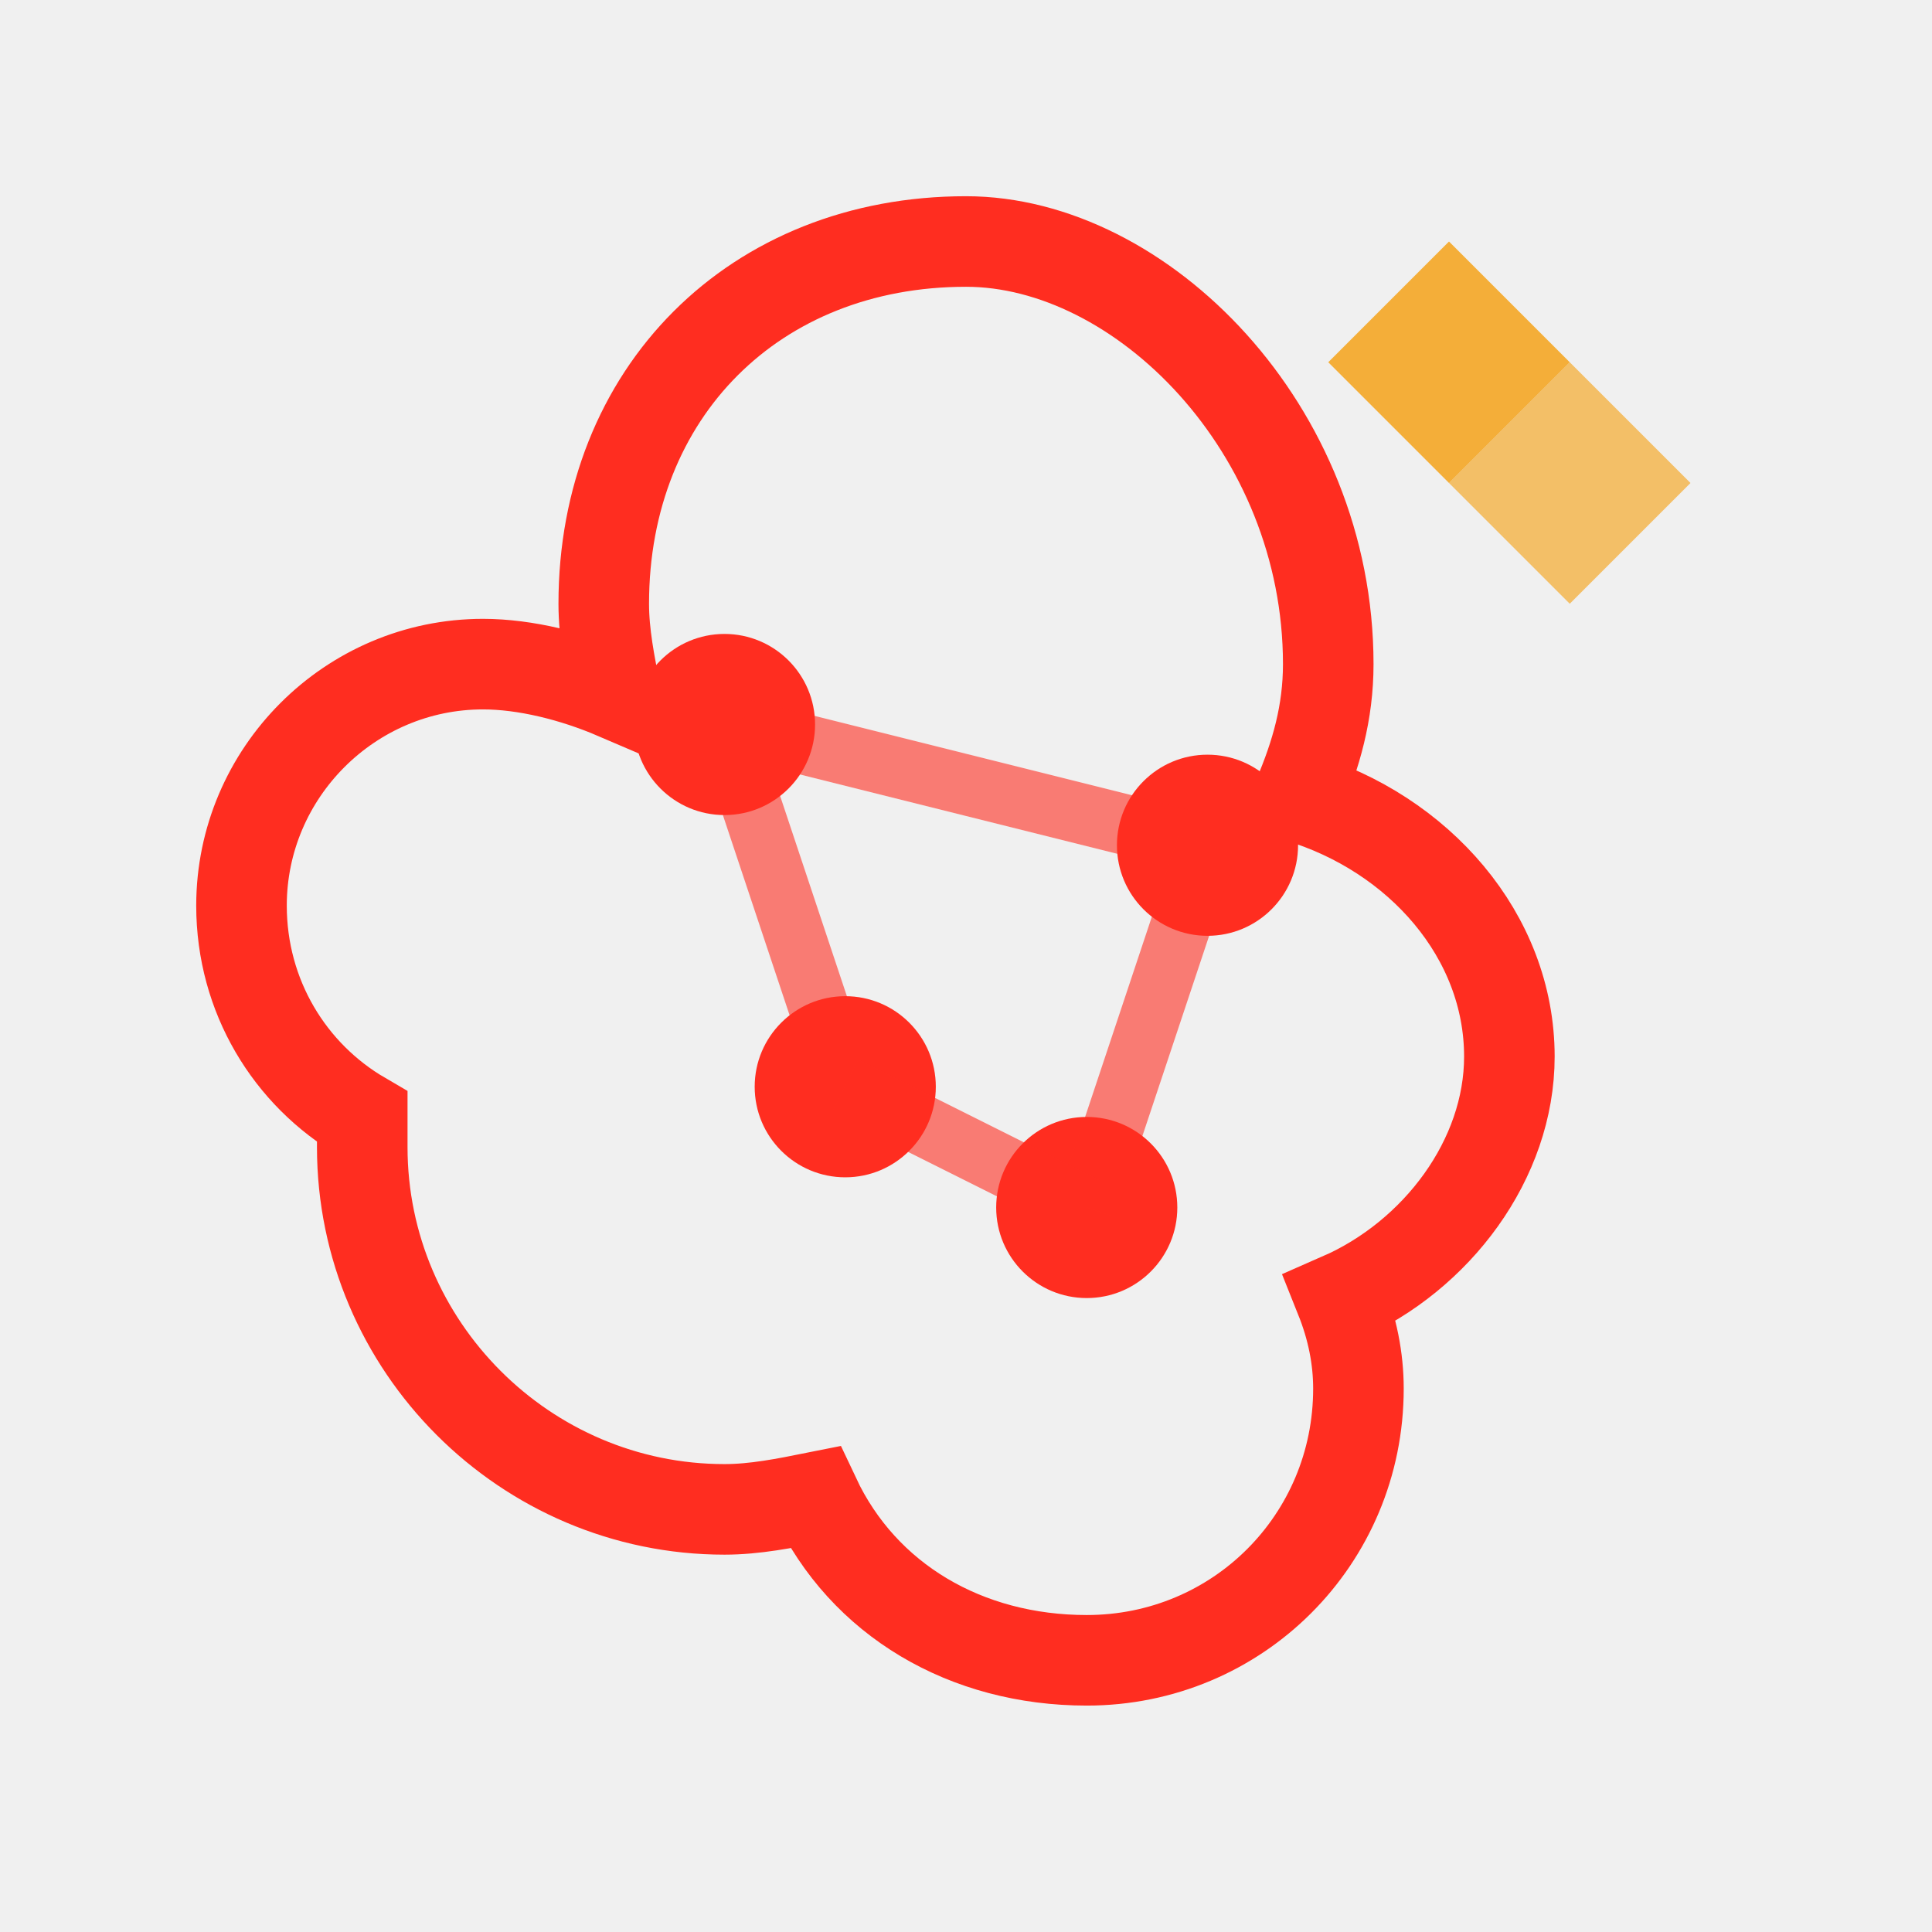
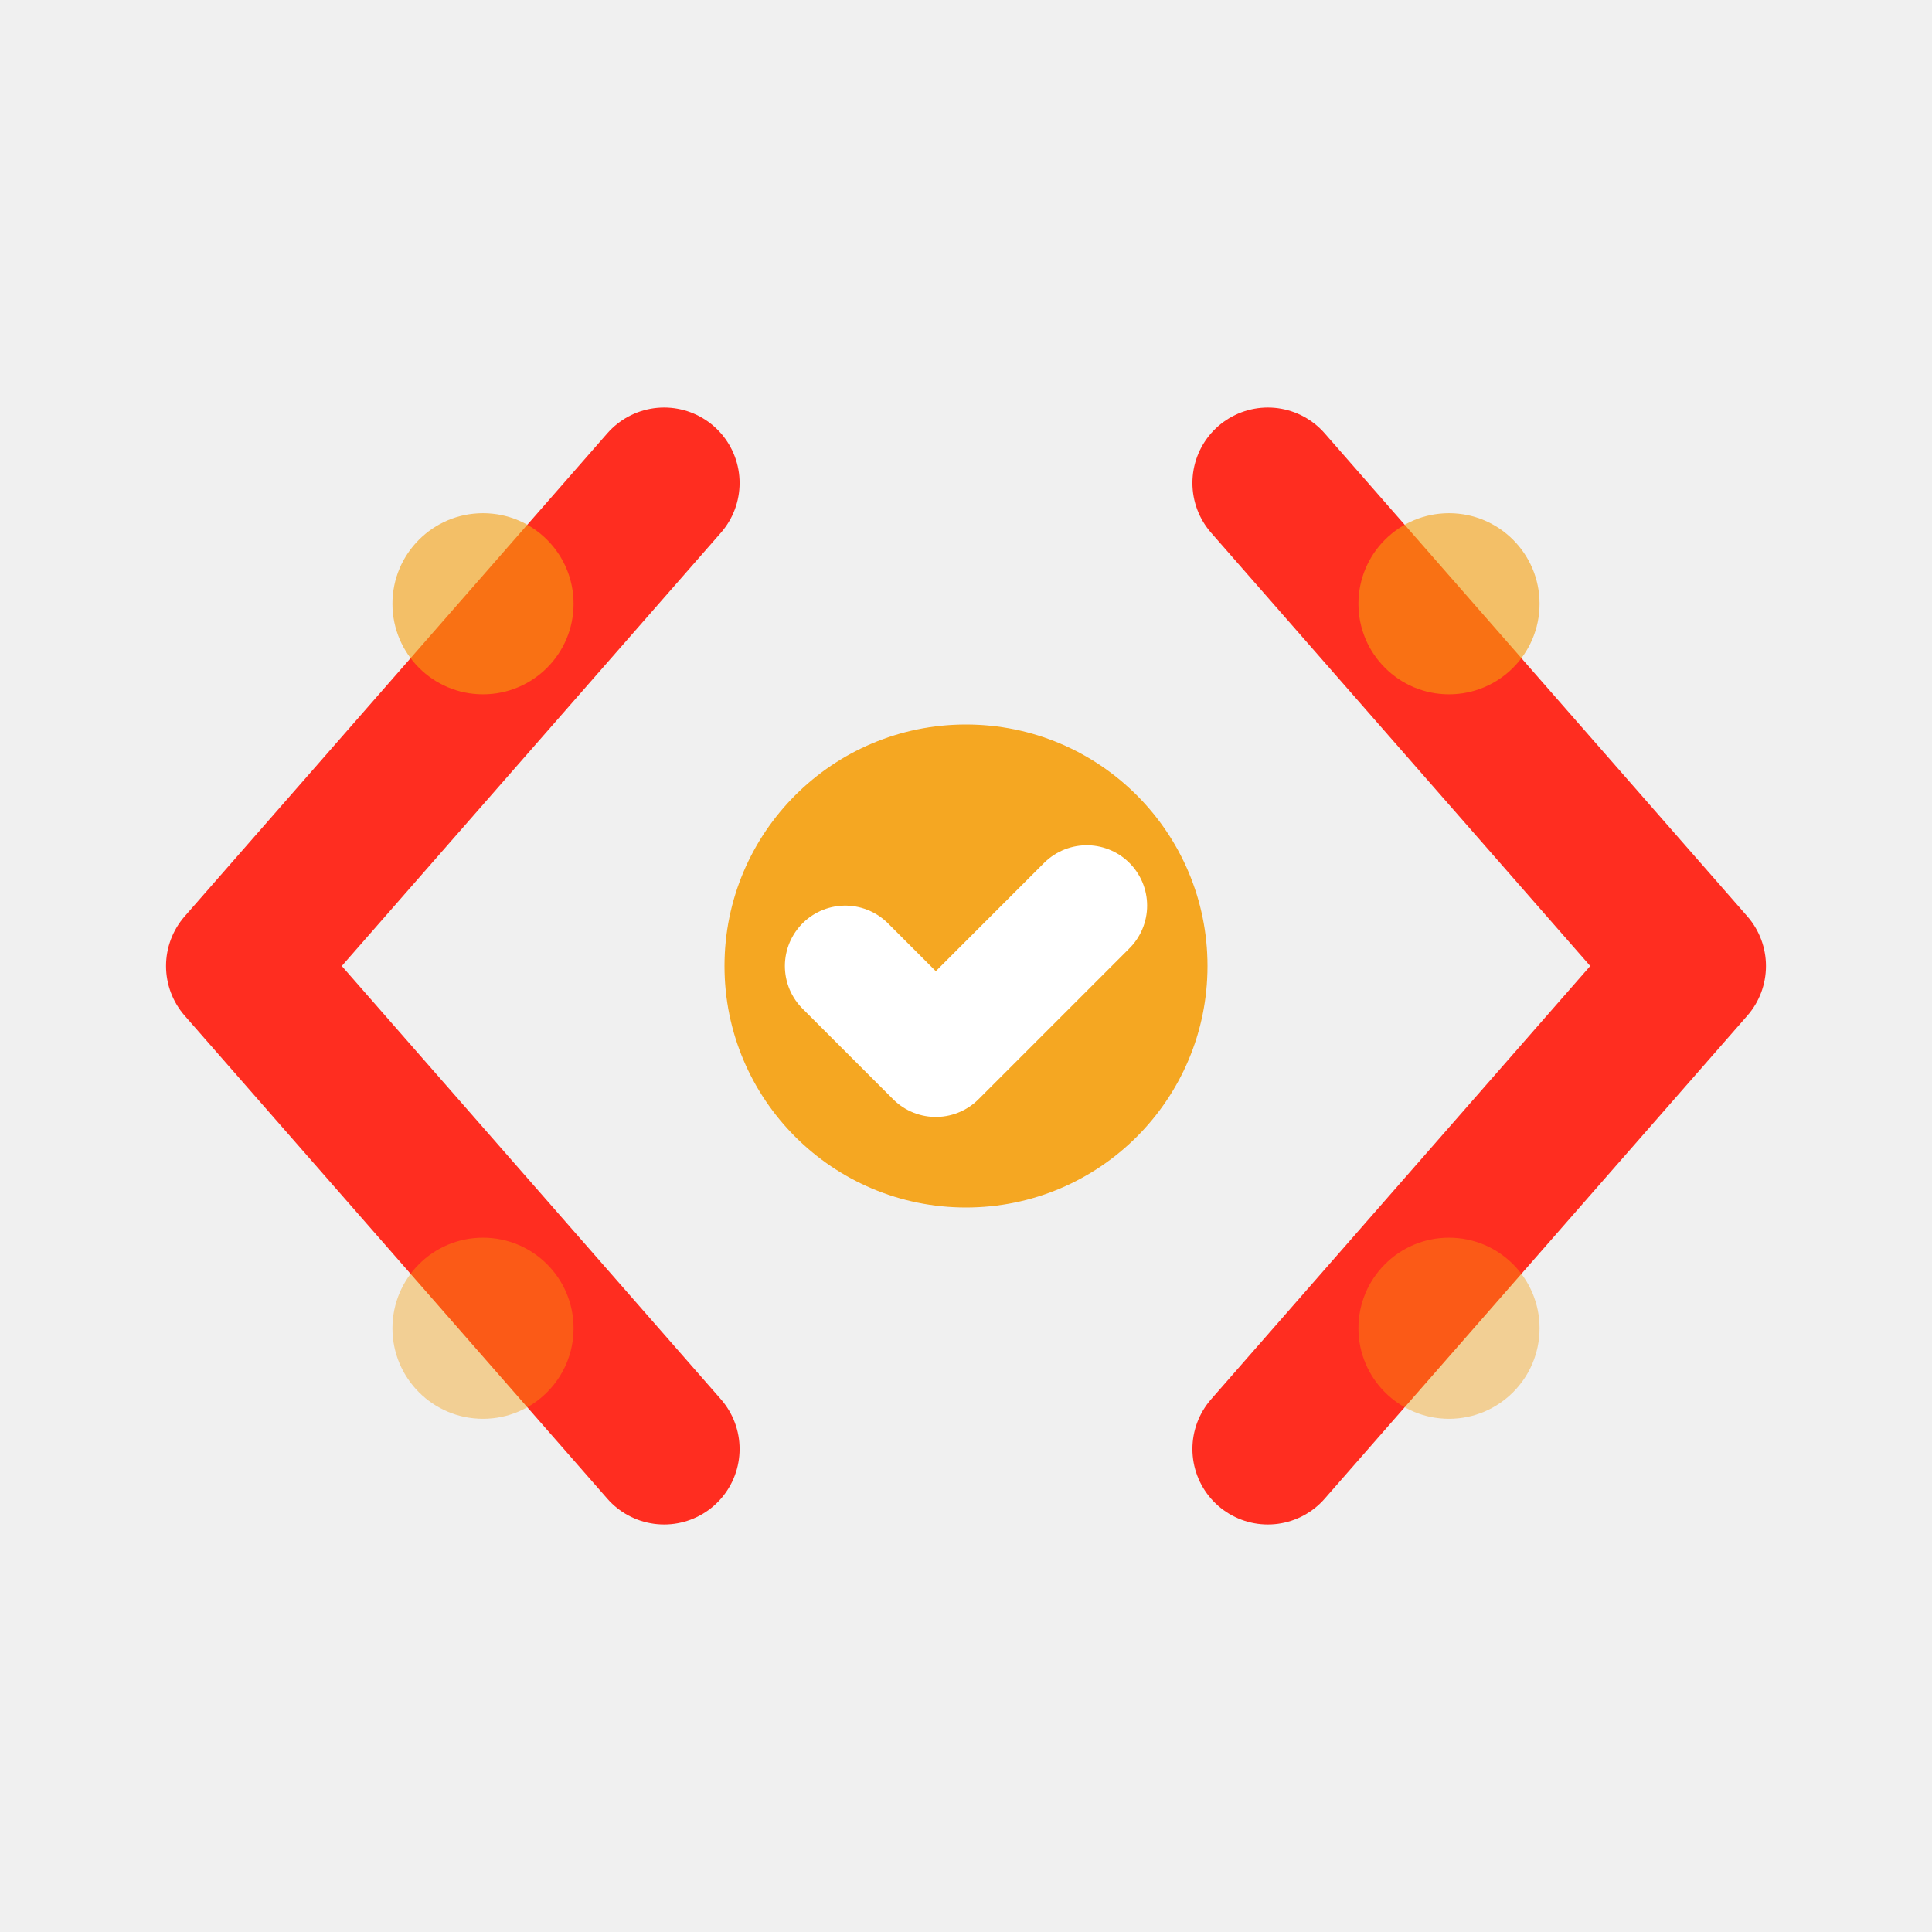
<svg xmlns="http://www.w3.org/2000/svg" width="32" height="32" viewBox="0 0 32 32" fill="none">
  <defs>
    <style>
-       .brain-primary { fill: #FF2D20; }
-       .brain-secondary { fill: #F59E0B; }
-       .brain-stroke { stroke: #FF2D20; stroke-width: 1.5; fill: none; }
-       .connection { stroke: #FF2D20; stroke-width: 1; opacity: 0.6; }
+       .code-primary { stroke: #FF2D20; stroke-width: 2.5; fill: none; }
+       .test-accent { fill: #F59E0B; }
+       .test-check { stroke: white; stroke-width: 2; fill: none; }
+       .spark { fill: #F59E0B; }
    </style>
  </defs>
-   <path d="M16 4C12.5 4 10 6.5 10 10C10 10.5 10.1 11 10.2 11.5C9.5 11.2 8.7 11 8 11C5.8 11 4 12.8 4 15C4 16.5 4.8 17.8 6 18.5C6 18.7 6 18.8 6 19C6 22.3 8.7 25 12 25C12.5 25 13 24.9 13.5 24.8C14.3 26.5 16 27.5 18 27.5C20.5 27.5 22.5 25.5 22.5 23C22.5 22.5 22.4 22 22.2 21.5C23.8 20.8 25 19.2 25 17.5C25 15.5 23.5 13.8 21.5 13.2C21.8 12.5 22 11.8 22 11C22 7.1 18.9 4 16 4Z" class="brain-stroke" />
-   <circle cx="12" cy="12" r="1.5" class="brain-primary" />
-   <circle cx="20" cy="14" r="1.5" class="brain-primary" />
-   <circle cx="14" cy="18" r="1.5" class="brain-primary" />
-   <circle cx="18" cy="20" r="1.5" class="brain-primary" />
-   <line x1="12" y1="12" x2="20" y2="14" class="connection" />
-   <line x1="12" y1="12" x2="14" y2="18" class="connection" />
-   <line x1="20" y1="14" x2="18" y2="20" class="connection" />
-   <line x1="14" y1="18" x2="18" y2="20" class="connection" />
-   <path d="M24 8L26 6L24 4L22 6L24 8Z" class="brain-secondary" opacity="0.8" />
-   <path d="M26 10L28 8L26 6L24 8L26 10Z" class="brain-secondary" opacity="0.6" />
+   <path d="M11 8L4 16L11 24" class="code-primary" stroke-linecap="round" stroke-linejoin="round" />
+   <path d="M21 8L28 16L21 24" class="code-primary" stroke-linecap="round" stroke-linejoin="round" />
+   <circle cx="16" cy="16" r="4" class="test-accent" opacity="0.9" />
+   <path d="M14 16L15.5 17.5L18 15" class="test-check" stroke-linecap="round" stroke-linejoin="round" />
+   <circle cx="8" cy="10" r="1.5" class="spark" opacity="0.6" />
+   <circle cx="24" cy="10" r="1.5" class="spark" opacity="0.6" />
+   <circle cx="8" cy="22" r="1.5" class="spark" opacity="0.4" />
+   <circle cx="24" cy="22" r="1.5" class="spark" opacity="0.4" />
</svg>
